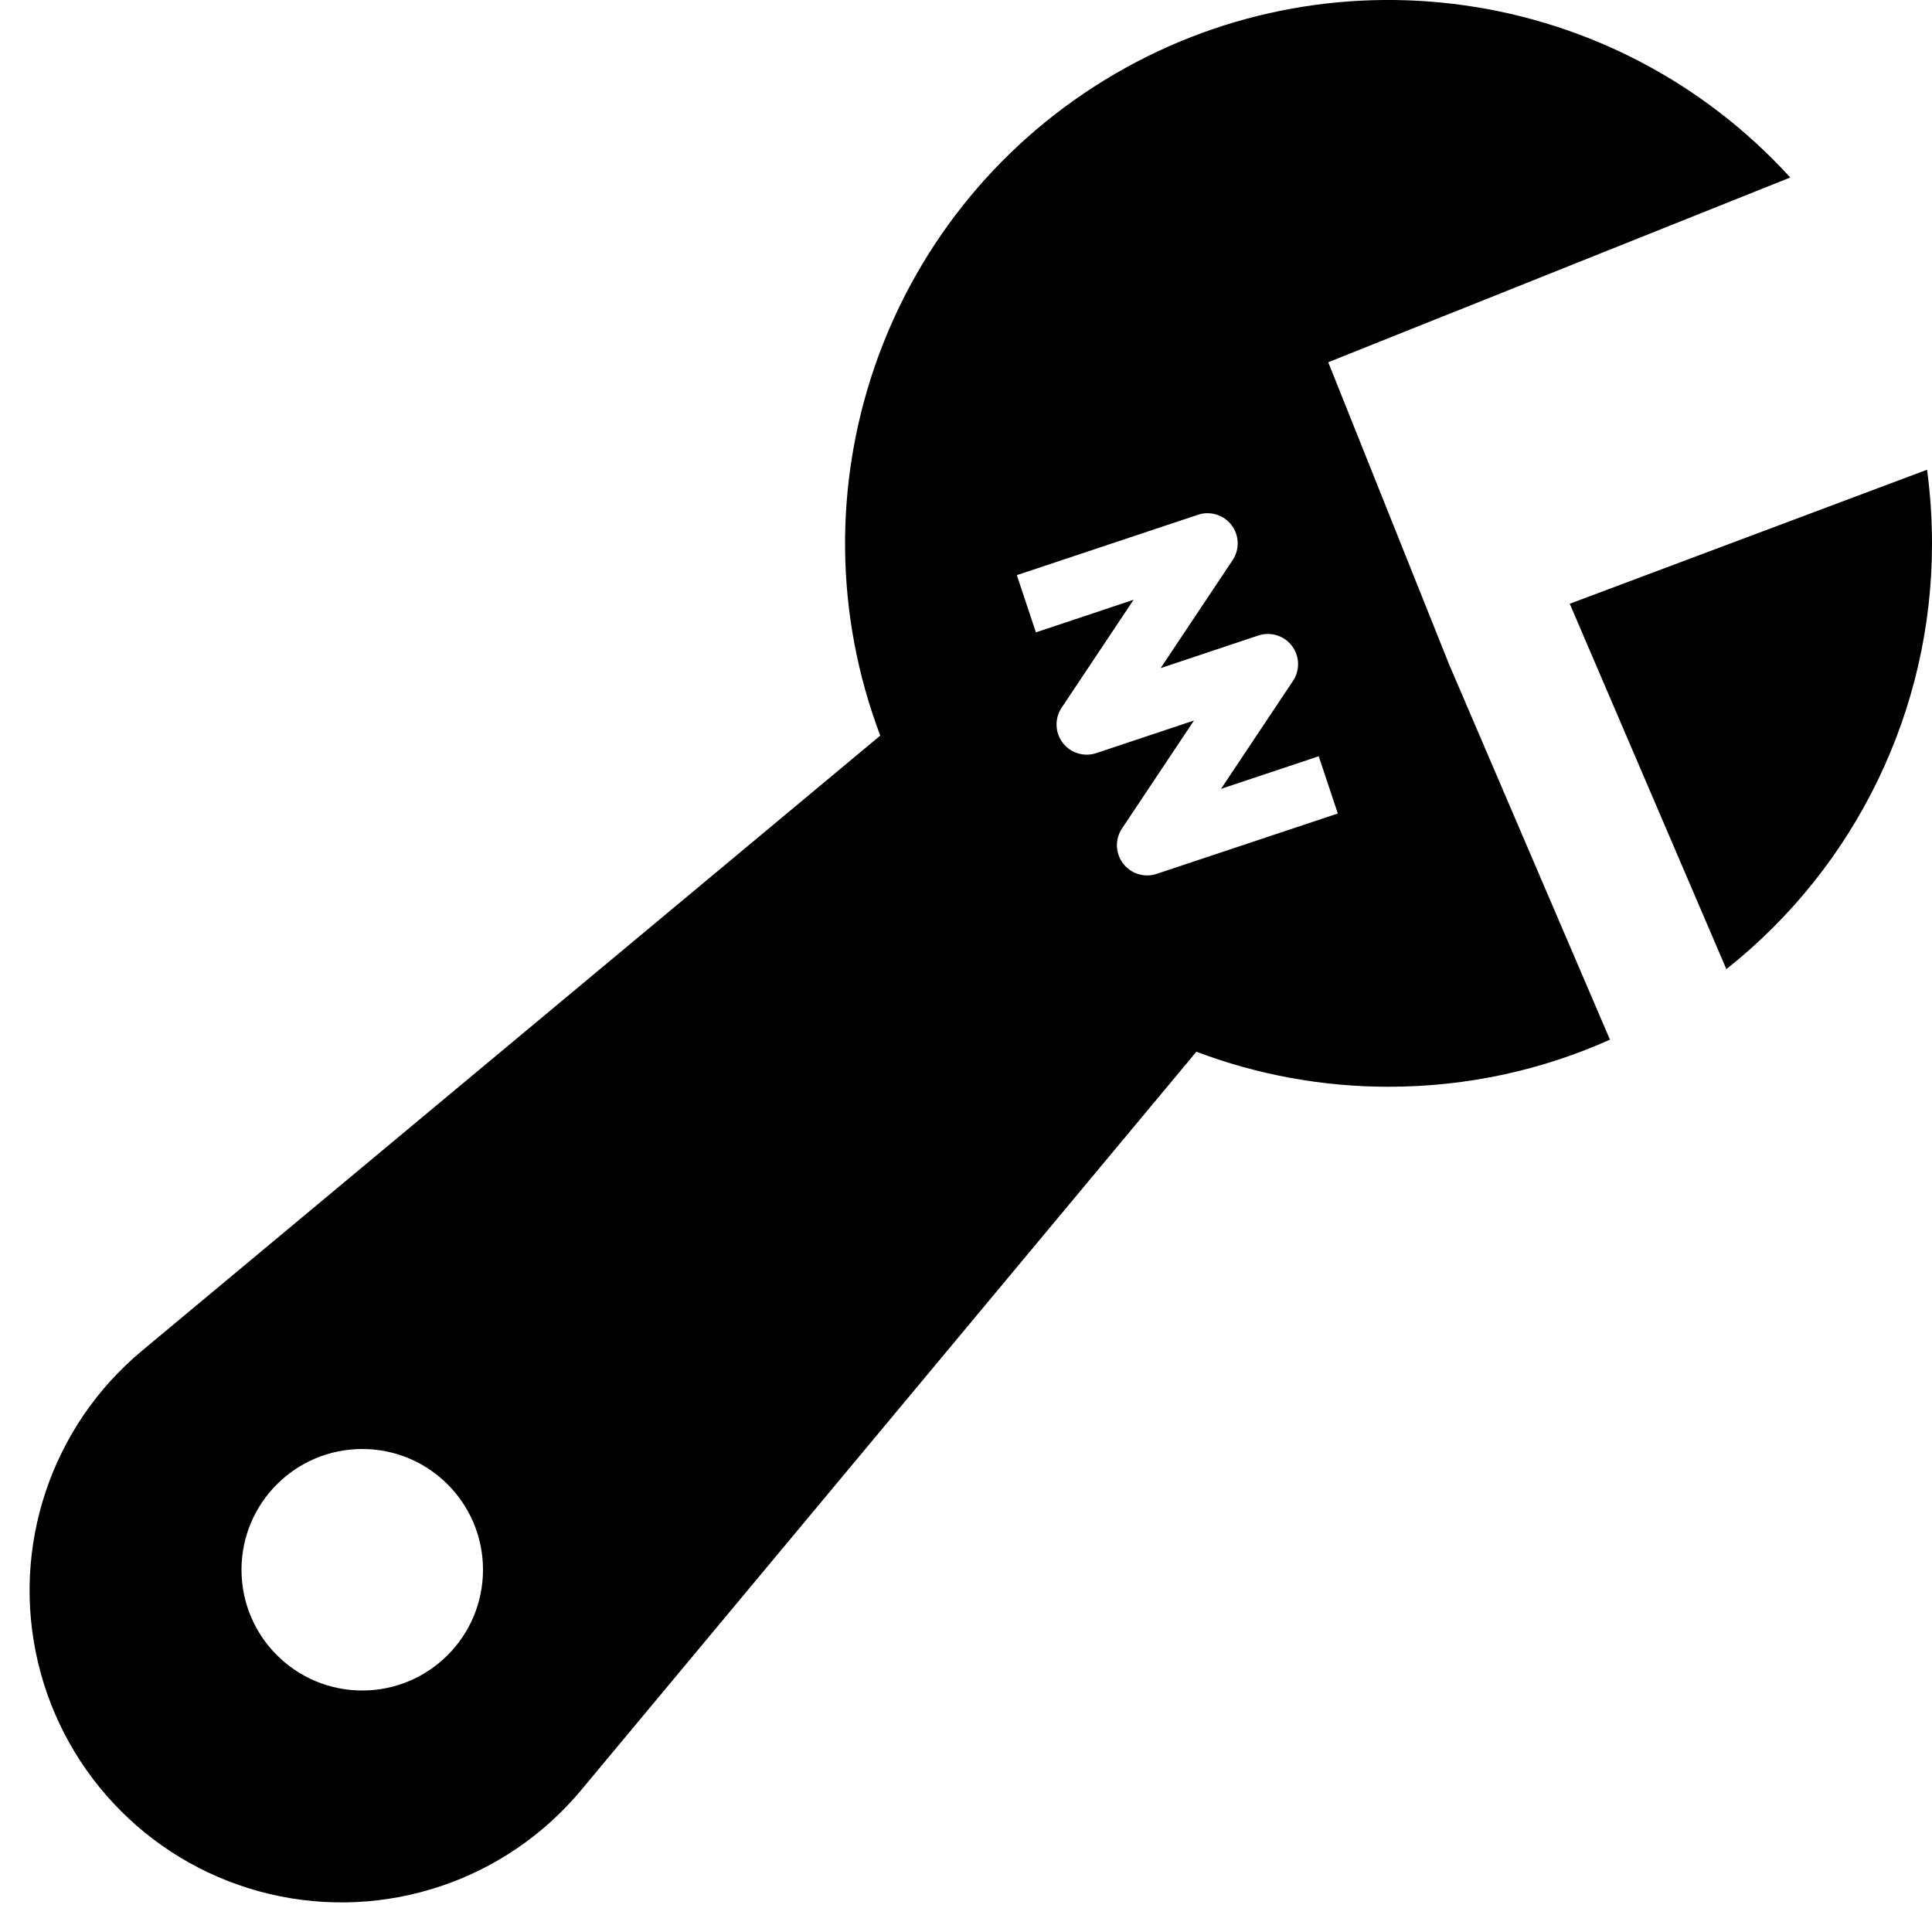
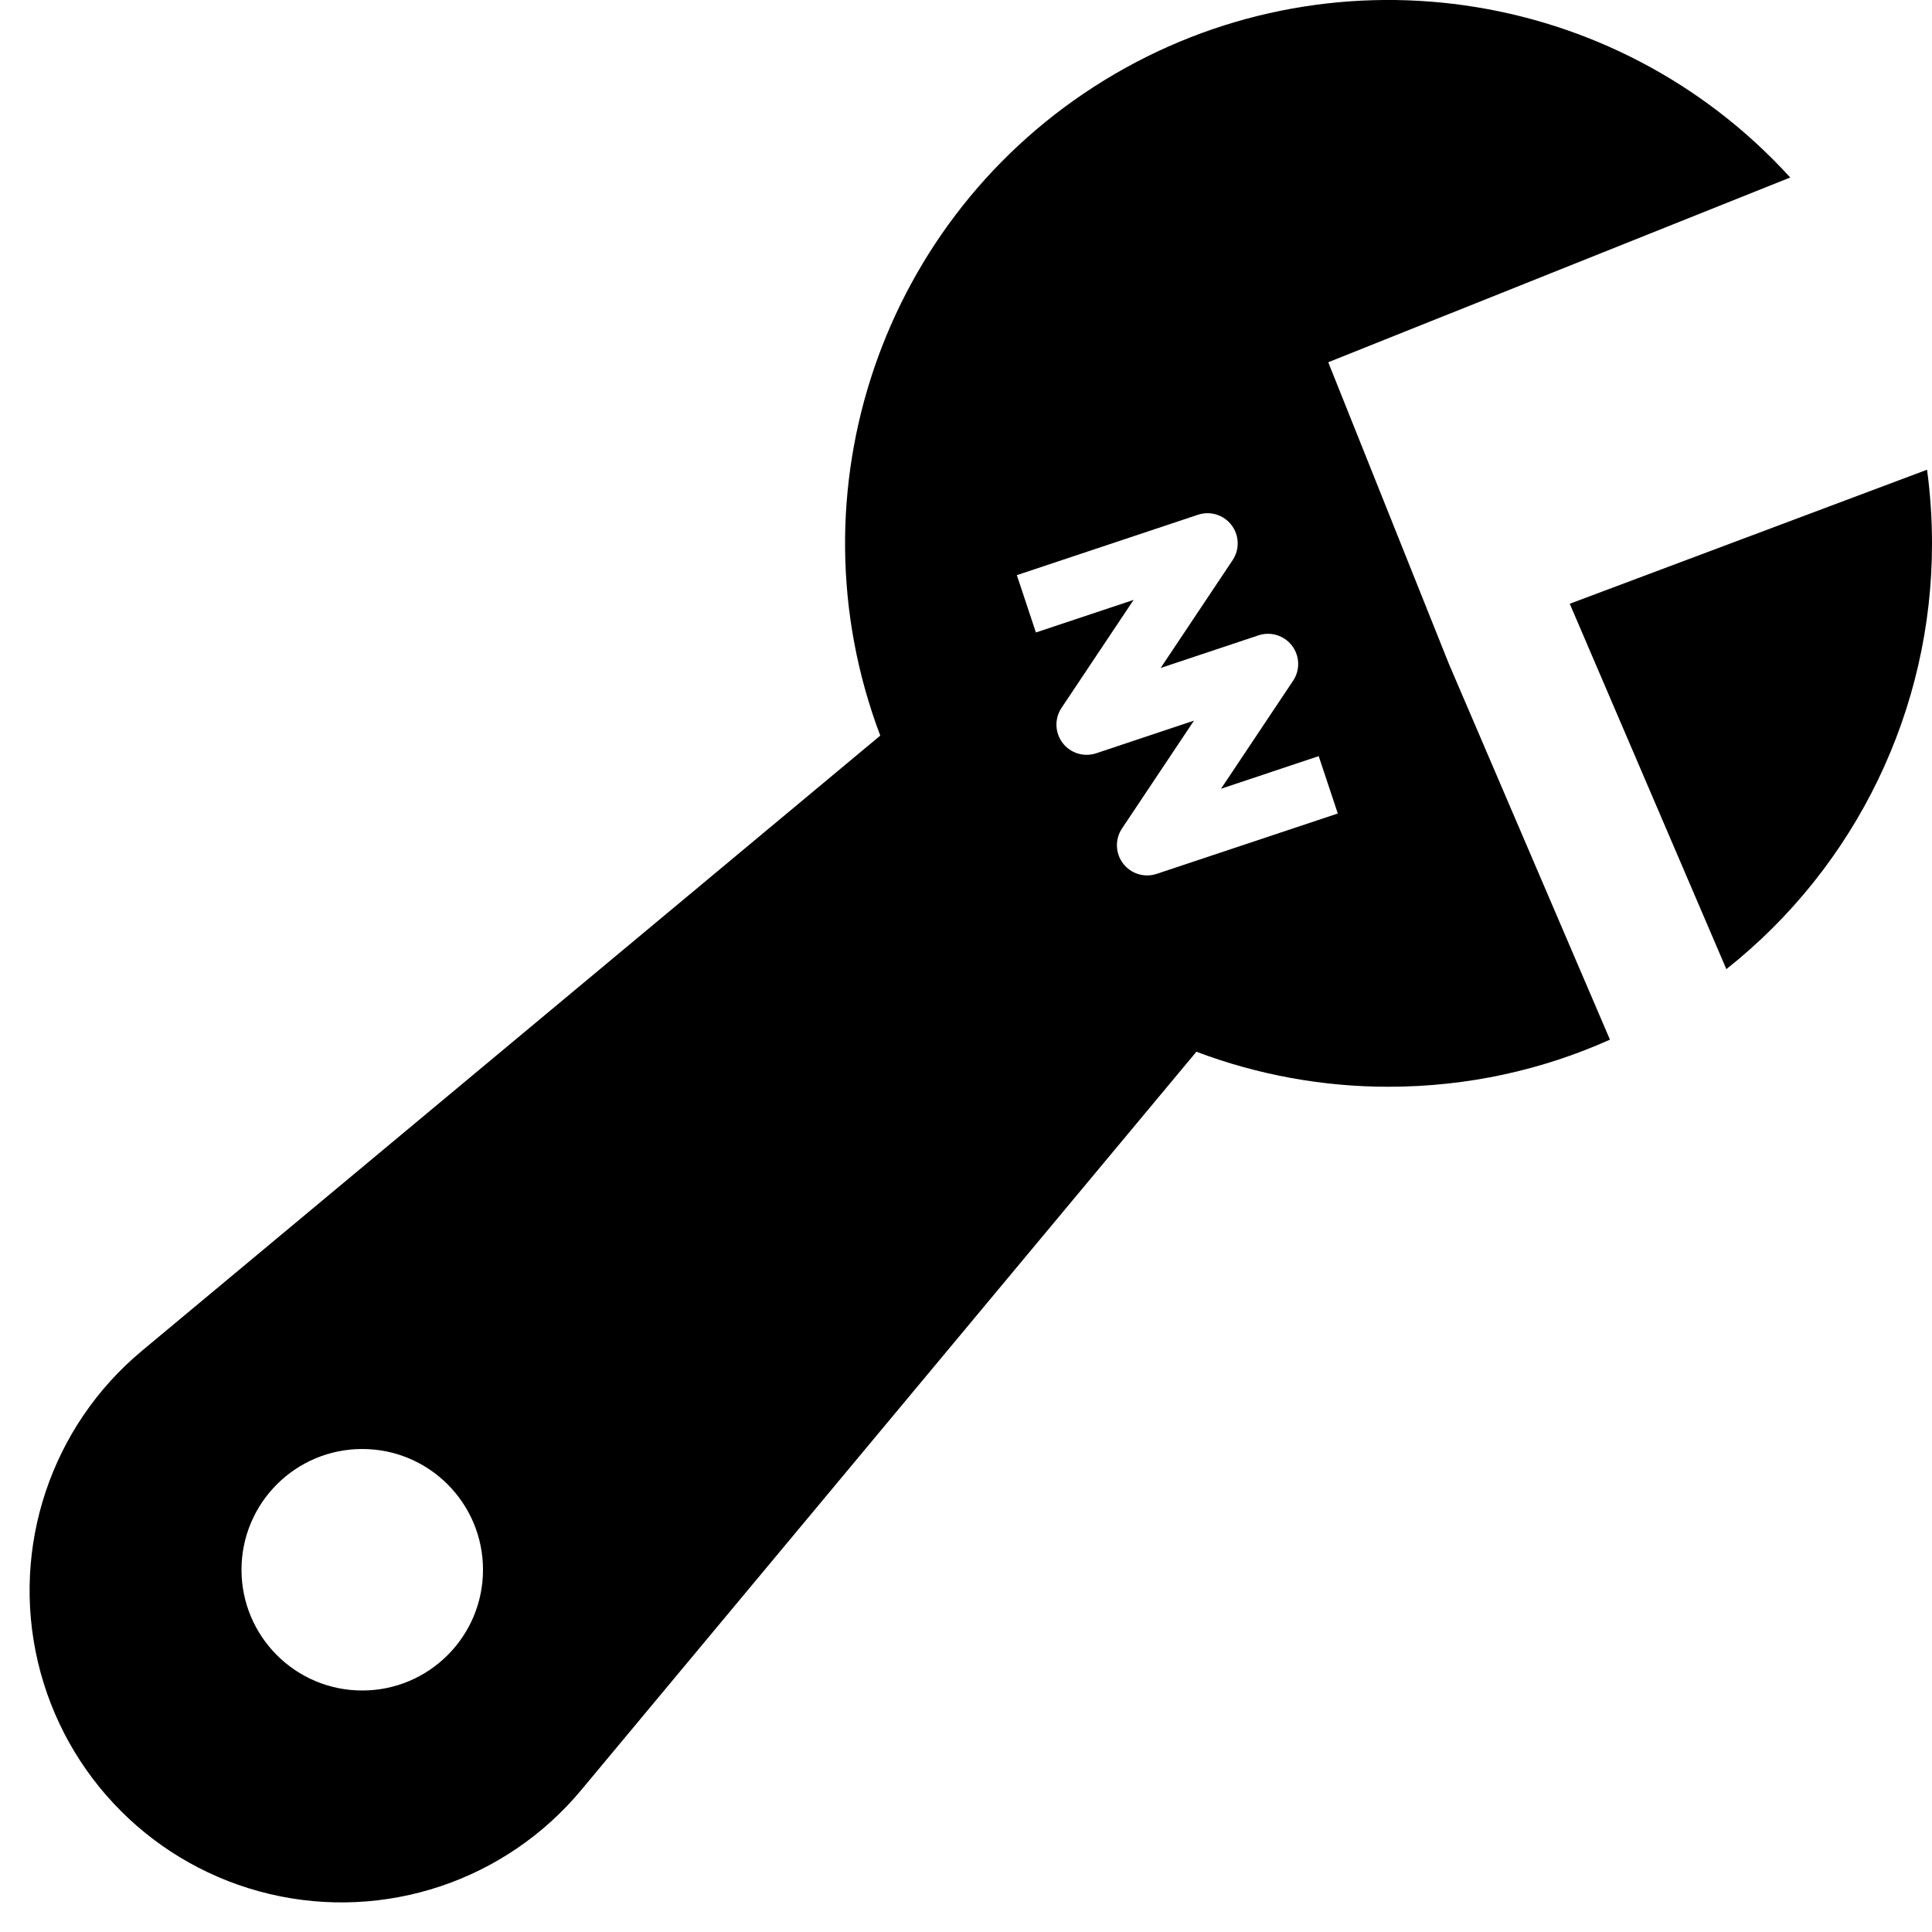
<svg xmlns="http://www.w3.org/2000/svg" width="16" height="16" fill="currentColor" class="bi bi-wrench-adjustable" viewBox="0 0 16 16">
-   <path fill-rule="evenodd" d="M16 4.5a4.492 4.492 0 0 1-1.703 3.526L13 5l2.959-1.11c.027.2.041.403.041.61ZM11.5 9c.653 0 1.273-.139 1.833-.39L12 5.5 11 3l3.826-1.53A4.5 4.5 0 0 0 7.29 6.092l-6.116 5.096a2.583 2.583 0 1 0 3.638 3.638L9.908 8.71A4.49 4.49 0 0 0 11.5 9Zm-1.292-4.361a.25.25 0 0 0-.287-.376l-1.5.5.158.474.809-.27-.596.894a.25.25 0 0 0 .287.376l.809-.27-.596.894a.25.25 0 0 0 .287.376l1.5-.5-.158-.474-.809.27.596-.894a.25.25 0 0 0-.287-.376l-.809.27.596-.894ZM3 14a1 1 0 1 0 0-2 1 1 0 0 0 0 2Z" />
+   <path d="M16 4.5a4.492 4.492 0 0 1-1.703 3.526L13 5l2.959-1.11c.027.2.041.403.041.61Z" />
+   <path d="M11.5 9c.653 0 1.273-.139 1.833-.39L12 5.5 11 3l3.826-1.53A4.5 4.5 0 0 0 7.29 6.092l-6.116 5.096a2.583 2.583 0 1 0 3.638 3.638L9.908 8.71A4.49 4.49 0 0 0 11.5 9Zm-1.292-4.361-.596.893.809-.27a.25.25 0 0 1 .287.377l-.596.893.809-.27.158.475-1.5.5a.25.25 0 0 1-.287-.376l.596-.893-.809.27a.25.25 0 0 1-.287-.377l.596-.893-.809.27-.158-.475 1.5-.5a.25.25 0 0 1 .287.376ZM3 14a1 1 0 1 1 0-2 1 1 0 0 1 0 2Z" />
</svg>
